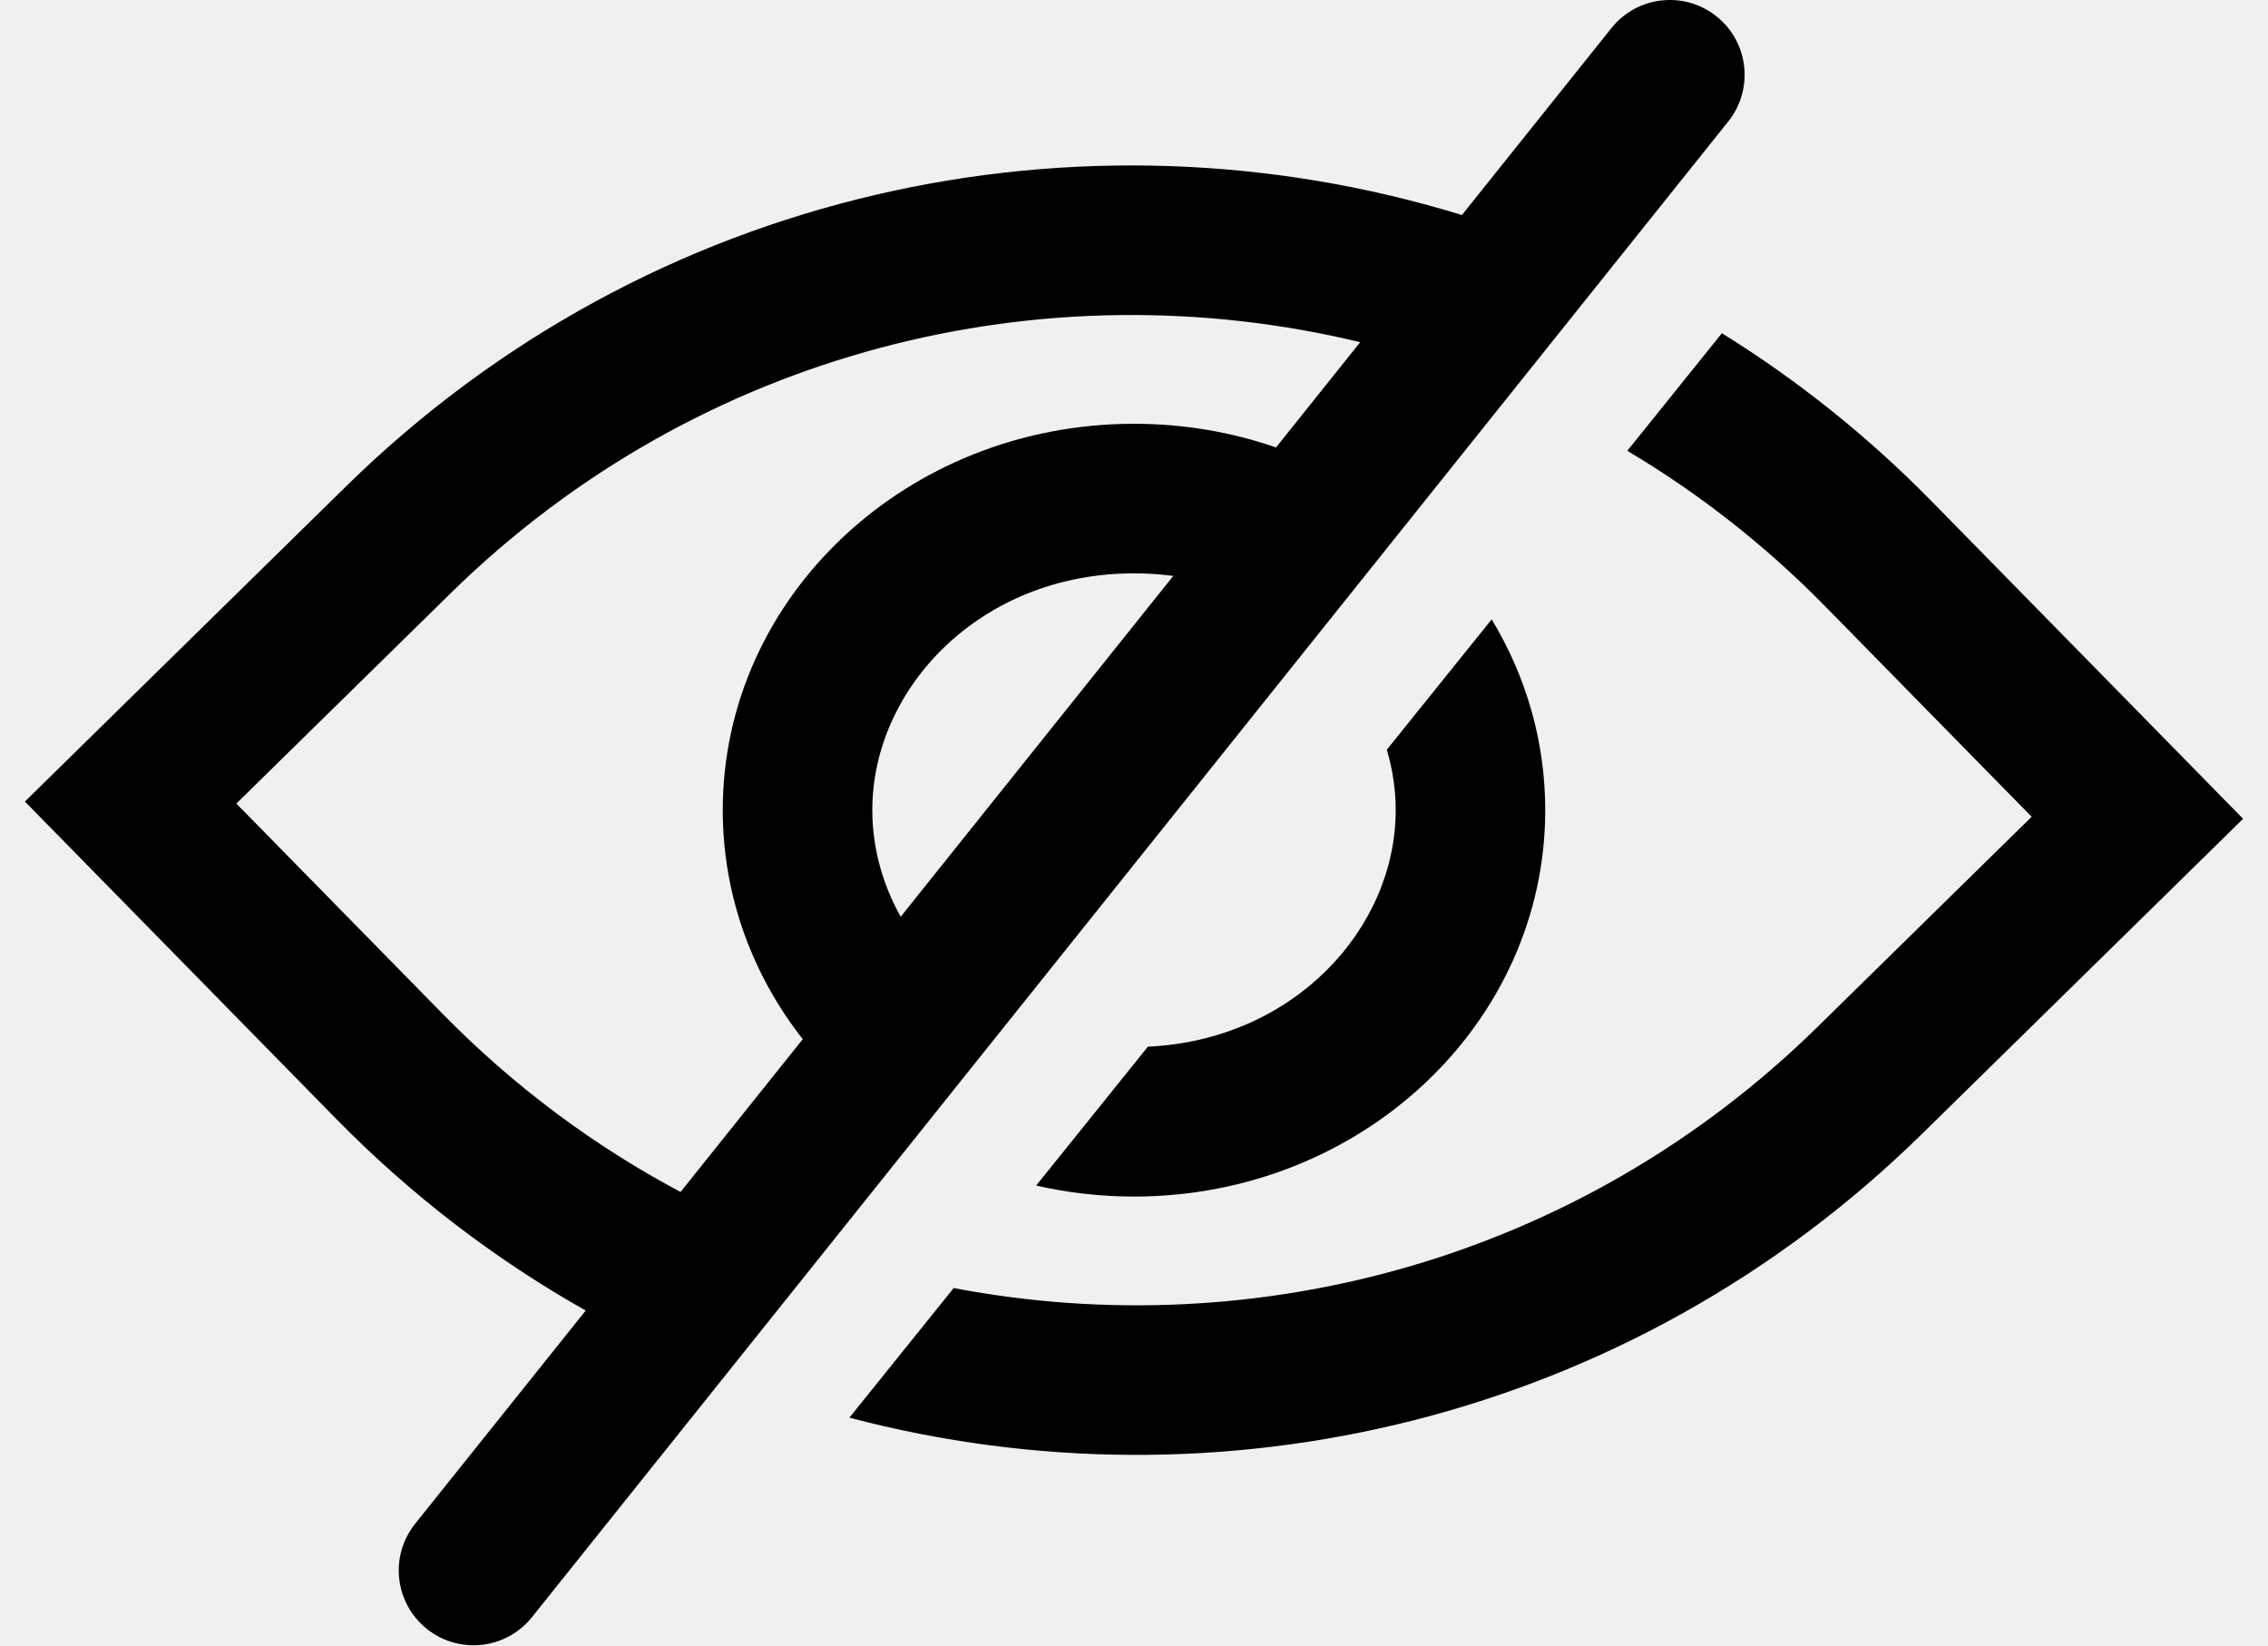
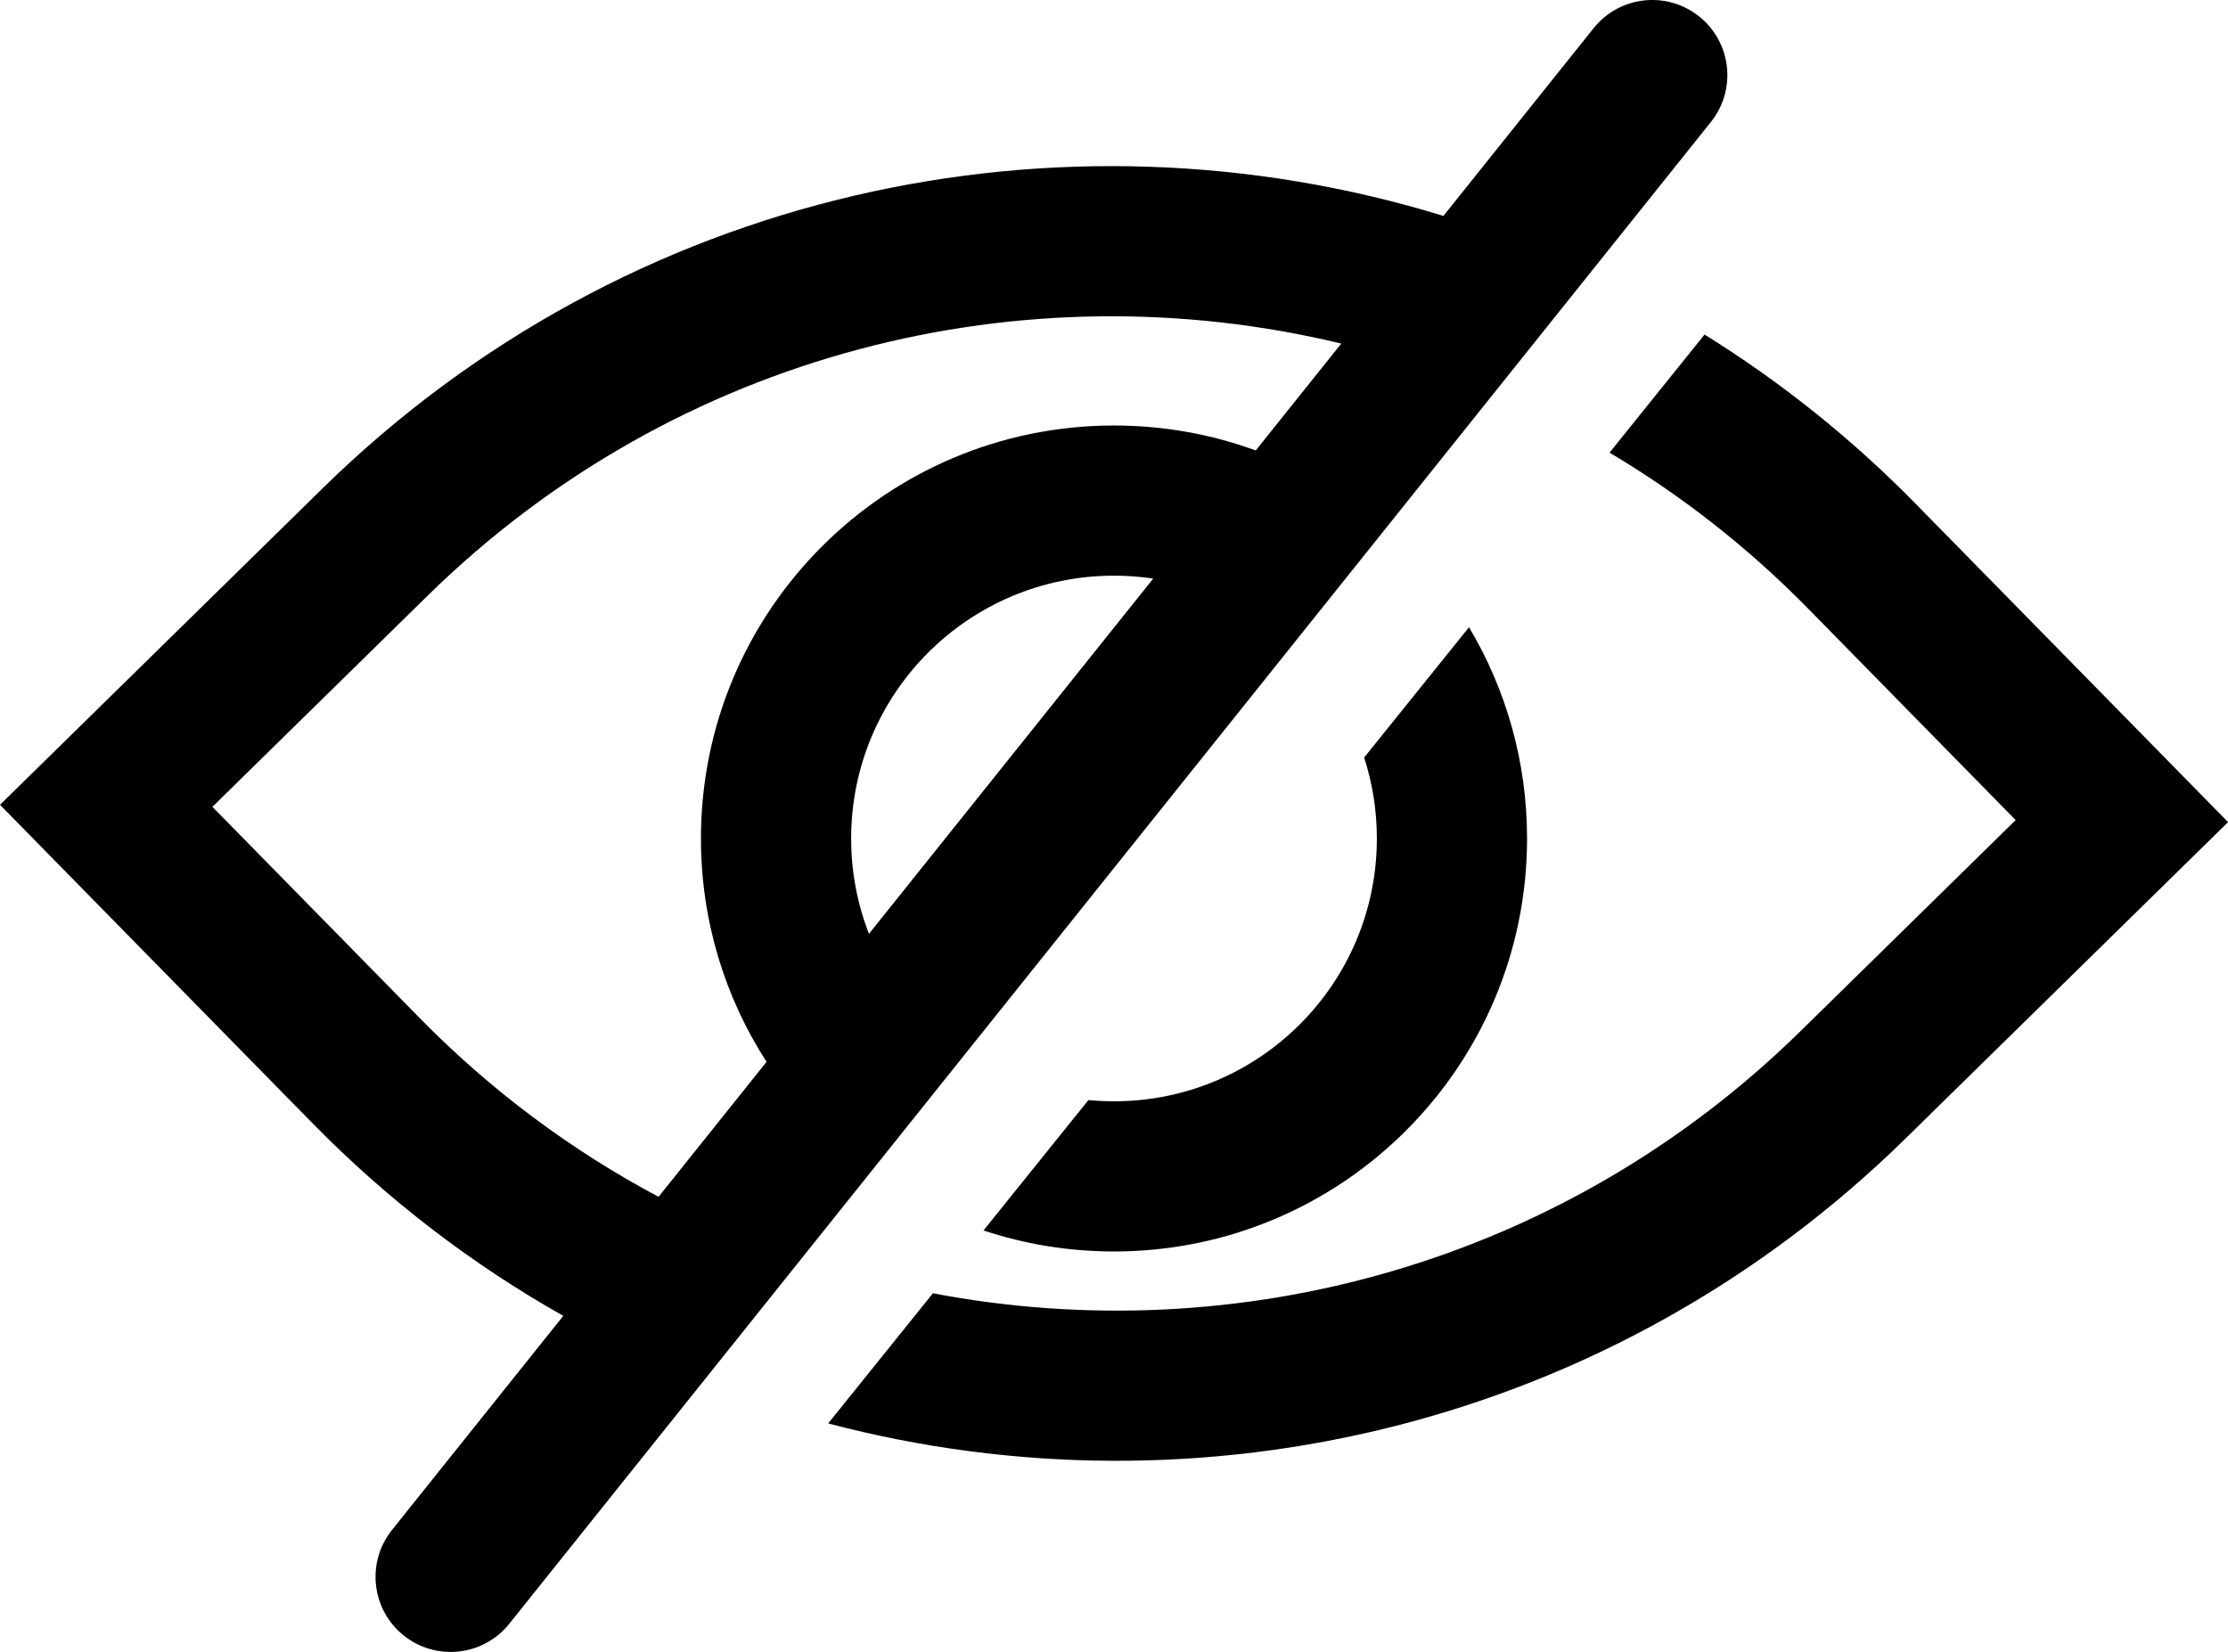
- <svg xmlns="http://www.w3.org/2000/svg" width="91" height="66" viewBox="0 0 91 66" fill="none">
-   <path fill-rule="evenodd" clip-rule="evenodd" d="M16.657 61.126C15.622 62.42 15.832 64.308 17.126 65.343C18.42 66.378 20.308 66.168 21.343 64.874L69.343 4.874C70.378 3.58 70.168 1.692 68.874 0.657C67.58 -0.378 65.692 -0.168 64.657 1.126L58.657 8.626C43.384 3.932 26.086 7.539 13.879 19.516L5.281 27.952L0.999 32.154L5.201 36.437L13.484 44.879C16.523 47.977 19.901 50.542 23.5 52.573L16.657 61.126ZM27.306 47.816L32.209 41.687C30.192 39.116 29 35.939 29 32.5C29 23.94 36.387 17 45.5 17C47.503 17 49.423 17.335 51.199 17.949L54.576 13.727C41.933 10.678 28.049 14.019 18.081 23.799L9.483 32.235L17.767 40.677C20.641 43.607 23.865 45.987 27.306 47.816ZM47.076 23.103C46.566 23.035 46.04 23 45.5 23C39.342 23 35 27.601 35 32.5C35 33.993 35.403 35.459 36.139 36.775L47.076 23.103ZM77.121 45.484C65.375 57.009 48.915 60.784 34.081 56.87L38.265 51.67C50.4 53.984 63.433 50.508 72.919 41.201L81.517 32.765L73.233 24.323C70.808 21.852 68.136 19.772 65.293 18.084L69.088 13.367C72.095 15.232 74.928 17.483 77.516 20.121L85.799 28.563L90.001 32.846L85.719 37.048L77.121 45.484ZM45.5 48C44.147 48 42.832 47.847 41.574 47.559L46.057 41.987C51.918 41.72 56 37.25 56 32.5C56 31.676 55.877 30.861 55.644 30.074L59.851 24.846C61.219 27.104 62 29.716 62 32.5C62 41.06 54.613 48 45.5 48Z" fill="black" />
+ <svg xmlns="http://www.w3.org/2000/svg" width="89" height="66" viewBox="0 0 89 66" fill="none">
+   <g clip-path="url(#clip0_673_8)">
+     <rect width="89" height="66" fill="white" />
+     <path fill-rule="evenodd" clip-rule="evenodd" d="M15.659 61.126C14.624 62.42 14.834 64.308 16.127 65.343C17.421 66.378 19.309 66.168 20.344 64.874L68.344 4.874C69.379 3.58 69.169 1.693 67.876 0.658C66.582 -0.378 64.694 -0.168 63.659 1.126L57.659 8.626C42.385 3.932 25.087 7.539 12.881 19.516L4.283 27.952L0 32.154L4.202 36.437L12.486 44.879C15.525 47.977 18.902 50.542 22.501 52.573L15.659 61.126ZM26.307 47.816L30.62 42.425C28.962 39.852 28 36.788 28 33.5C28 24.387 35.387 17 44.5 17C46.489 17 48.396 17.352 50.162 17.997L53.578 13.727C40.934 10.678 27.05 14.019 17.083 23.799L8.485 32.235L16.768 40.677C19.643 43.607 22.866 45.987 26.307 47.816ZM46.067 23.116C45.556 23.04 45.032 23 44.5 23C38.701 23 34 27.701 34 33.5C34 34.844 34.252 36.128 34.712 37.309L46.067 23.116ZM76.122 45.484C64.376 57.009 47.916 60.784 33.082 56.87L37.267 51.67C49.401 53.984 62.434 50.509 71.92 41.201L80.518 32.765L72.235 24.323C69.81 21.852 67.137 19.772 64.295 18.084L68.09 13.367C71.096 15.232 73.929 17.483 76.517 20.121L84.801 28.563L89.003 32.846L84.72 37.048L76.122 45.484ZM44.5 50C42.678 50 40.925 49.705 39.287 49.16L43.478 43.951C43.815 43.983 44.155 44 44.5 44C50.299 44 55 39.299 55 33.5C55 32.371 54.822 31.284 54.492 30.265L58.681 25.06C60.154 27.529 61 30.416 61 33.5C61 42.613 53.613 50 44.5 50Z" fill="black" />
+   </g>
+   <defs>
+     <clipPath id="clip0_673_8">
+       <rect width="89" height="66" fill="white" />
+     </clipPath>
+   </defs>
</svg>
